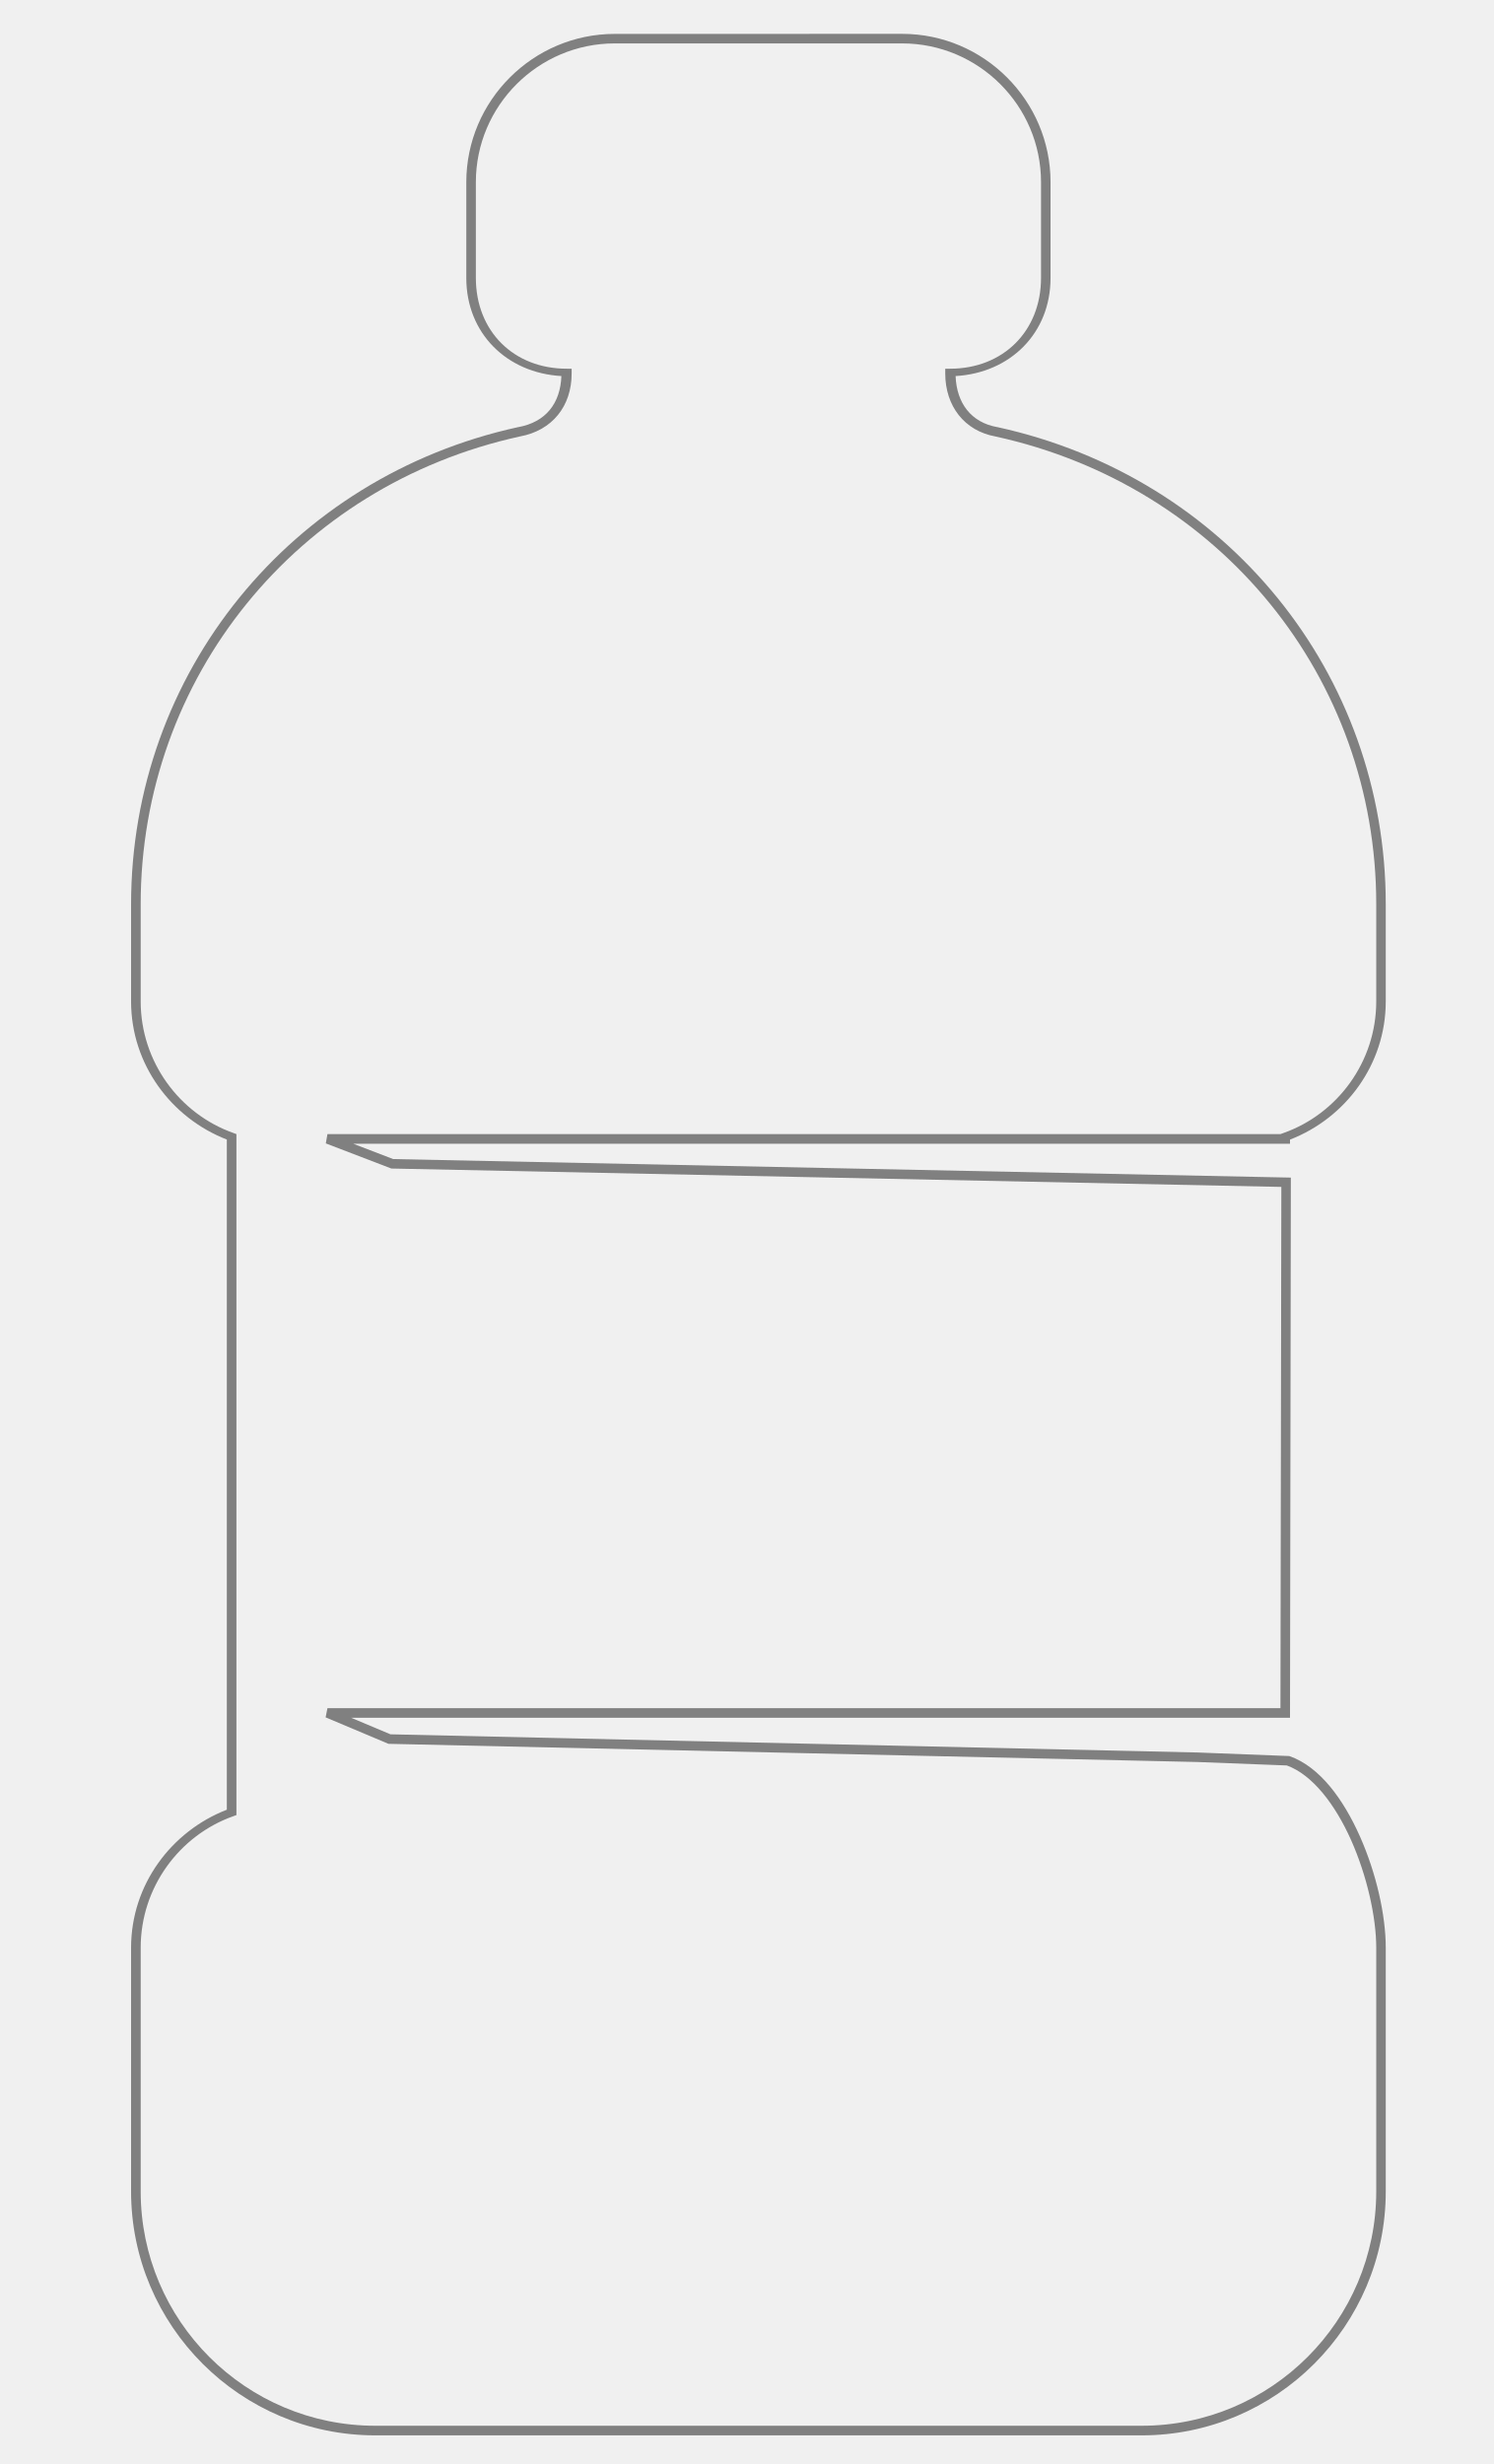
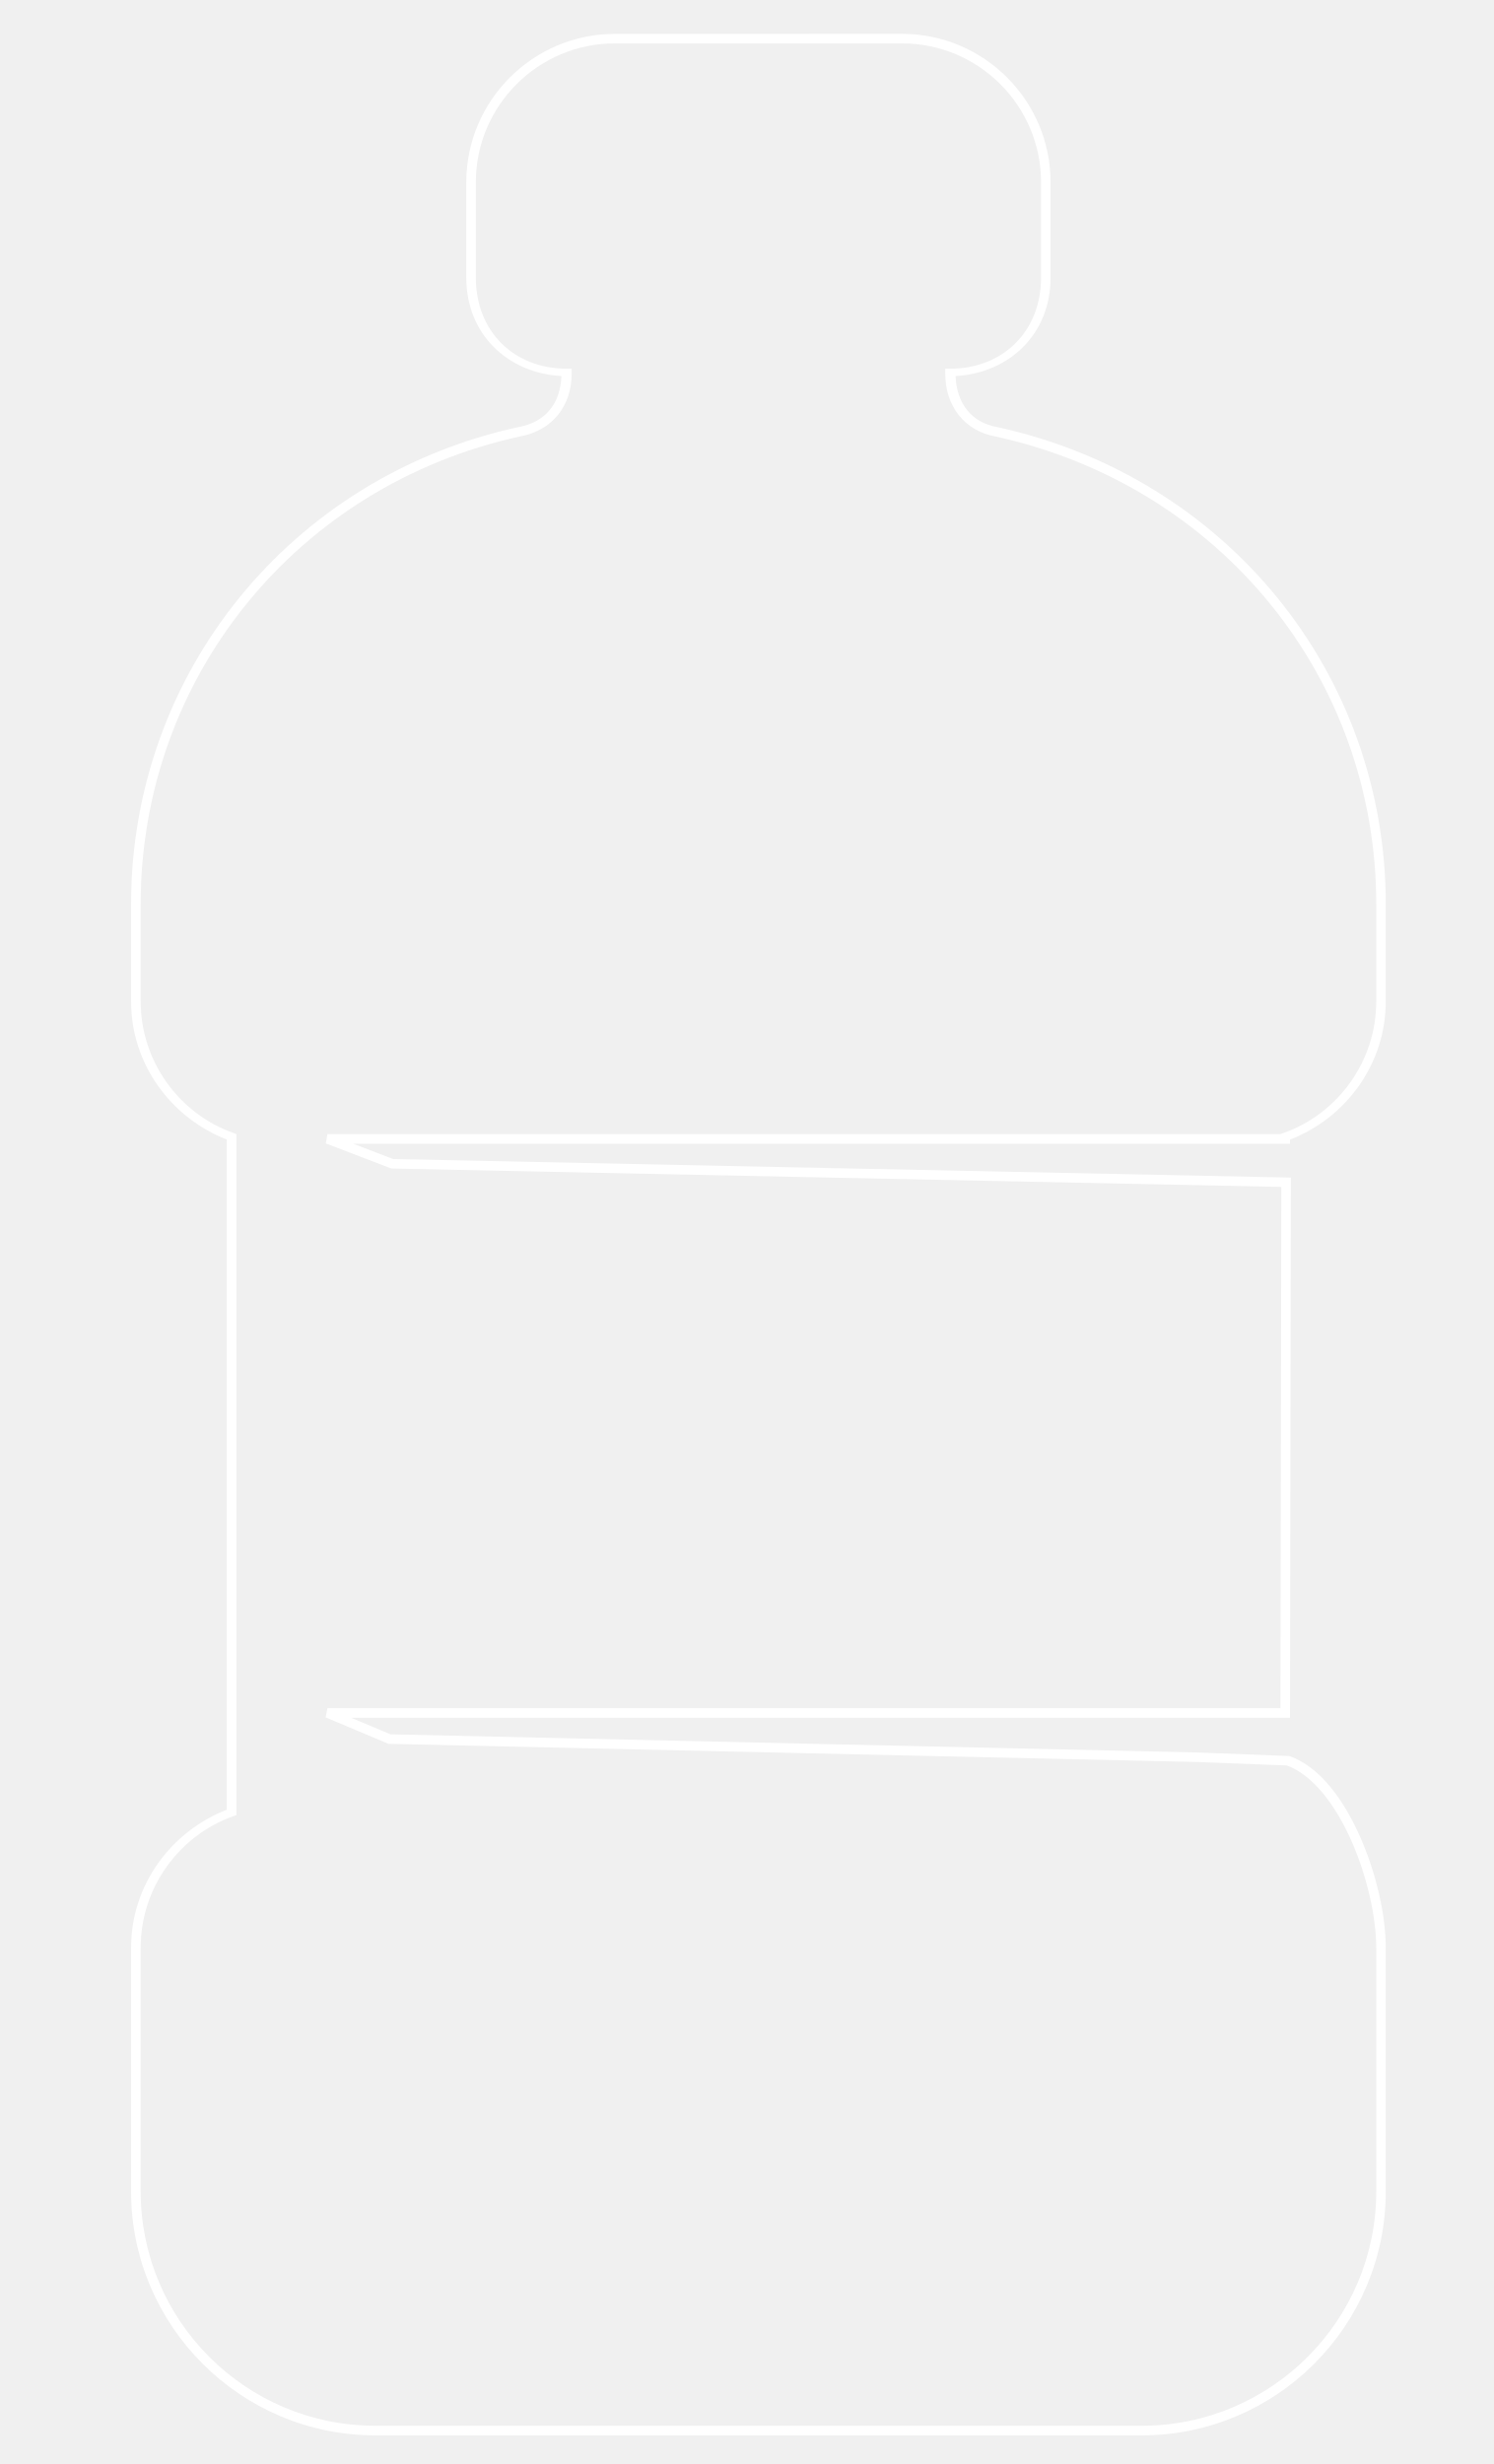
- <svg xmlns="http://www.w3.org/2000/svg" fill="#000000" width="485" height="800" viewBox="0 0 30.312 50" version="1.1" id="svg1">
+ <svg xmlns="http://www.w3.org/2000/svg" fill="#ffffff" width="485" height="800" viewBox="0 0 30.312 50" version="1.1" id="svg1">
  <g id="path1" style="opacity:1">
-     <path style="baseline-shift:baseline;display:inline;overflow:visible;fill:#808080;enable-background:accumulate;stop-color:#000000;stop-opacity:1;stroke-width:1;stroke-dasharray:none;fill-opacity:1" d="m 12.477,0.688 c -1.659,0 -3.014,1.353 -3.014,3.01 v 1.941 c 0,1.128 0.824,1.929 1.93,1.992 -0.021,0.552 -0.313,0.934 -0.877,1.037 h -0.002 -0.002 C 5.898,9.678 2.66,13.663 2.66,18.35 v 1.971 c 0,1.278 0.816,2.365 1.943,2.803 V 36.723 C 3.476,37.161 2.66,38.246 2.66,39.523 v 4.945 c -1e-7,2.73 2.224,4.951 4.957,4.951 H 23.168 c 2.733,0 4.955,-2.221 4.955,-4.951 v -4.945 c 0,-0.652 -0.19,-1.507 -0.525,-2.26 -0.335,-0.752 -0.812,-1.408 -1.422,-1.625 l -0.014,-0.004 L 24.305,35.562 7.924,35.193 7.125,34.857 H 26.18 L 26.197,23.896 7.979,23.52 7.168,23.209 H 26.18 V 23.125 c 1.129,-0.437 1.943,-1.526 1.943,-2.805 v -1.971 c 0,-4.686 -3.233,-8.664 -7.881,-9.682 h -0.002 -0.002 C 19.71,8.573 19.414,8.183 19.393,7.631 20.498,7.567 21.32,6.766 21.32,5.639 V 3.697 c 0,-1.657 -1.353,-3.01 -3.012,-3.01 z m 0,0.193 h 5.832 c 1.553,-10e-9 2.818,1.265 2.818,2.816 v 1.941 c 0,1.079 -0.767,1.844 -1.848,1.844 h -0.096 v 0.098 c 0,0.659 0.39,1.164 1.02,1.277 4.562,1 7.727,4.896 7.727,9.492 v 1.971 c 0,1.225 -0.786,2.282 -1.879,2.67 l -0.064,0.023 H 6.645 l -0.033,0.189 1.33,0.51 18.062,0.373 -0.018,10.578 H 6.645 l -0.037,0.186 1.275,0.537 16.416,0.369 1.816,0.07 c 0.519,0.187 0.982,0.791 1.305,1.516 0.324,0.727 0.51,1.568 0.51,2.182 v 4.945 c 0,2.624 -2.134,4.756 -4.762,4.756 H 7.617 c -2.628,0 -4.762,-2.131 -4.762,-4.756 v -4.945 c 0,-1.225 0.786,-2.28 1.879,-2.668 l 0.064,-0.023 V 23.014 L 4.734,22.99 C 3.642,22.602 2.855,21.545 2.855,20.32 v -1.971 c -1e-7,-4.596 3.168,-8.5 7.695,-9.492 0.661,-0.121 1.051,-0.619 1.051,-1.277 v -0.098 h -0.098 c -1.081,0 -1.846,-0.764 -1.846,-1.844 V 3.697 c 0,-1.551 1.265,-2.816 2.818,-2.816 z" id="path3" />
+     <path style="baseline-shift:baseline;display:inline;overflow:visible;fill:#ffffff;enable-background:accumulate;stop-color:#000000;stop-opacity:1;stroke-width:1;stroke-dasharray:none;fill-opacity:1" d="m 12.477,0.688 c -1.659,0 -3.014,1.353 -3.014,3.01 v 1.941 c 0,1.128 0.824,1.929 1.93,1.992 -0.021,0.552 -0.313,0.934 -0.877,1.037 h -0.002 -0.002 C 5.898,9.678 2.66,13.663 2.66,18.35 v 1.971 c 0,1.278 0.816,2.365 1.943,2.803 V 36.723 C 3.476,37.161 2.66,38.246 2.66,39.523 v 4.945 c -1e-7,2.73 2.224,4.951 4.957,4.951 H 23.168 c 2.733,0 4.955,-2.221 4.955,-4.951 v -4.945 c 0,-0.652 -0.19,-1.507 -0.525,-2.26 -0.335,-0.752 -0.812,-1.408 -1.422,-1.625 l -0.014,-0.004 L 24.305,35.562 7.924,35.193 7.125,34.857 H 26.18 L 26.197,23.896 7.979,23.52 7.168,23.209 H 26.18 V 23.125 c 1.129,-0.437 1.943,-1.526 1.943,-2.805 v -1.971 c 0,-4.686 -3.233,-8.664 -7.881,-9.682 h -0.002 -0.002 C 19.71,8.573 19.414,8.183 19.393,7.631 20.498,7.567 21.32,6.766 21.32,5.639 V 3.697 c 0,-1.657 -1.353,-3.01 -3.012,-3.01 z m 0,0.193 h 5.832 c 1.553,-10e-9 2.818,1.265 2.818,2.816 v 1.941 c 0,1.079 -0.767,1.844 -1.848,1.844 h -0.096 v 0.098 c 0,0.659 0.39,1.164 1.02,1.277 4.562,1 7.727,4.896 7.727,9.492 v 1.971 c 0,1.225 -0.786,2.282 -1.879,2.67 l -0.064,0.023 H 6.645 l -0.033,0.189 1.33,0.51 18.062,0.373 -0.018,10.578 H 6.645 l -0.037,0.186 1.275,0.537 16.416,0.369 1.816,0.07 c 0.519,0.187 0.982,0.791 1.305,1.516 0.324,0.727 0.51,1.568 0.51,2.182 v 4.945 c 0,2.624 -2.134,4.756 -4.762,4.756 H 7.617 c -2.628,0 -4.762,-2.131 -4.762,-4.756 v -4.945 c 0,-1.225 0.786,-2.28 1.879,-2.668 l 0.064,-0.023 V 23.014 L 4.734,22.99 C 3.642,22.602 2.855,21.545 2.855,20.32 v -1.971 c -1e-7,-4.596 3.168,-8.5 7.695,-9.492 0.661,-0.121 1.051,-0.619 1.051,-1.277 v -0.098 h -0.098 c -1.081,0 -1.846,-0.764 -1.846,-1.844 V 3.697 c 0,-1.551 1.265,-2.816 2.818,-2.816 z" id="path3" />
  </g>
</svg>
